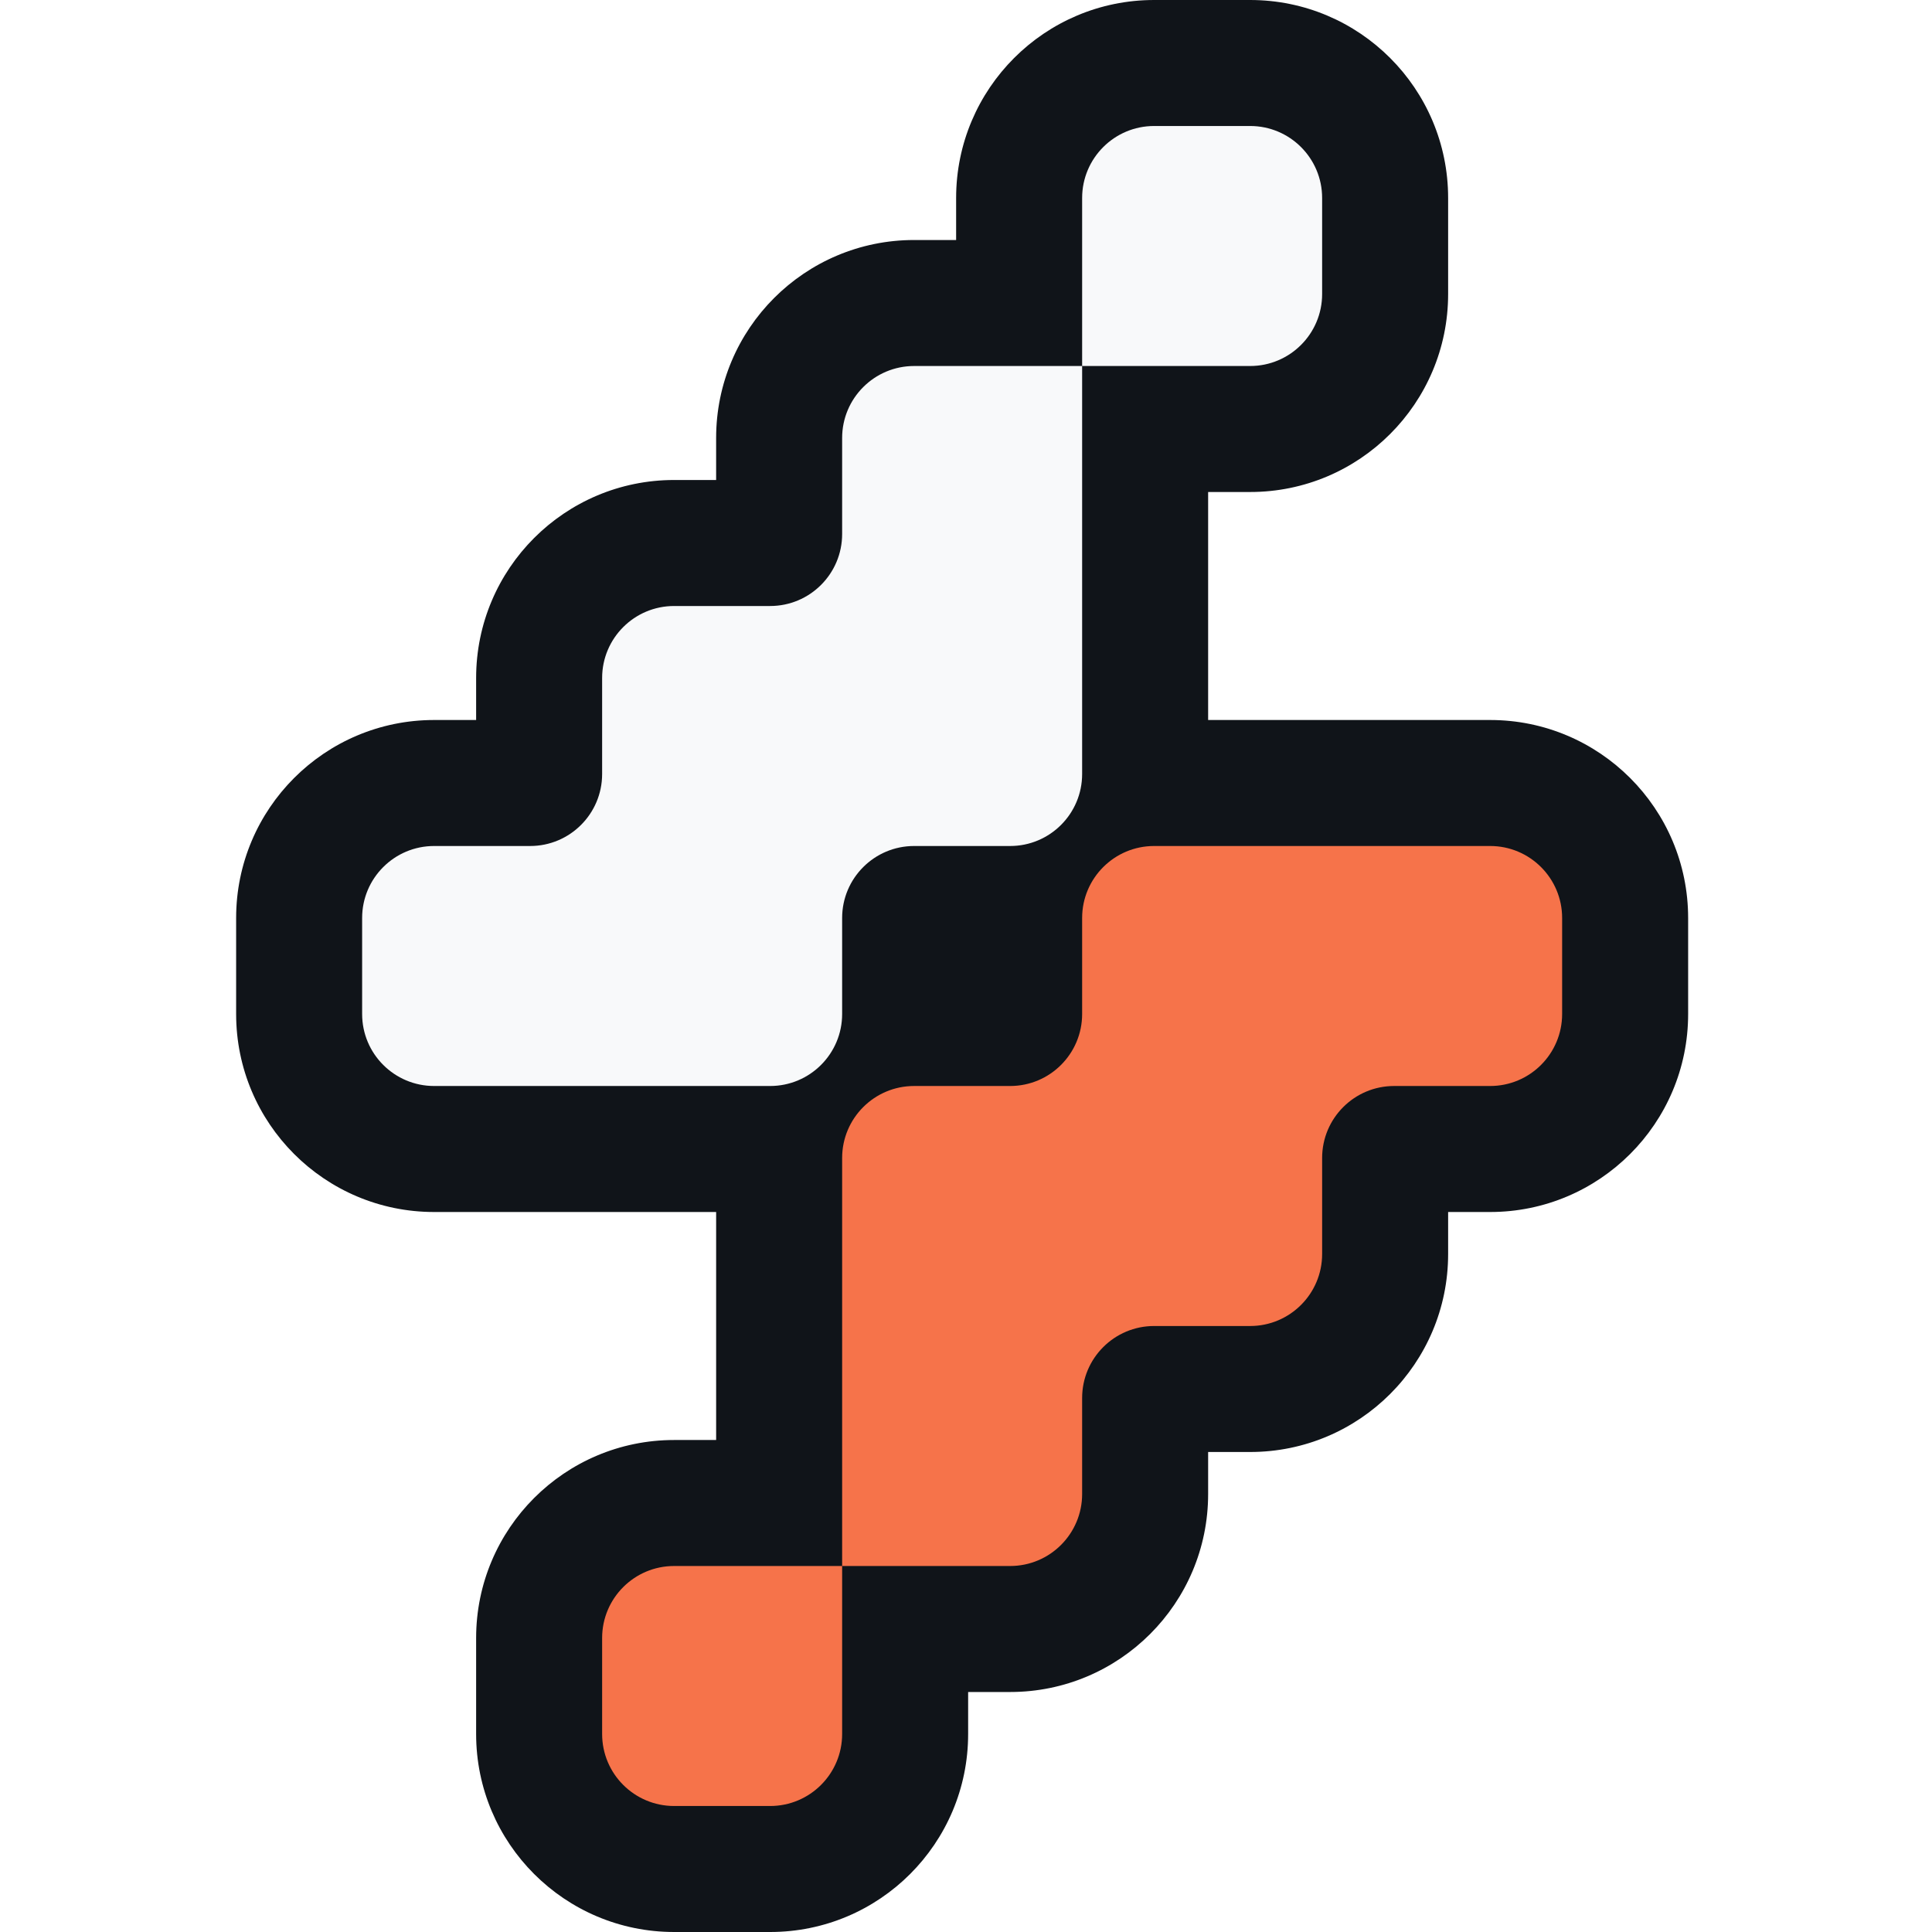
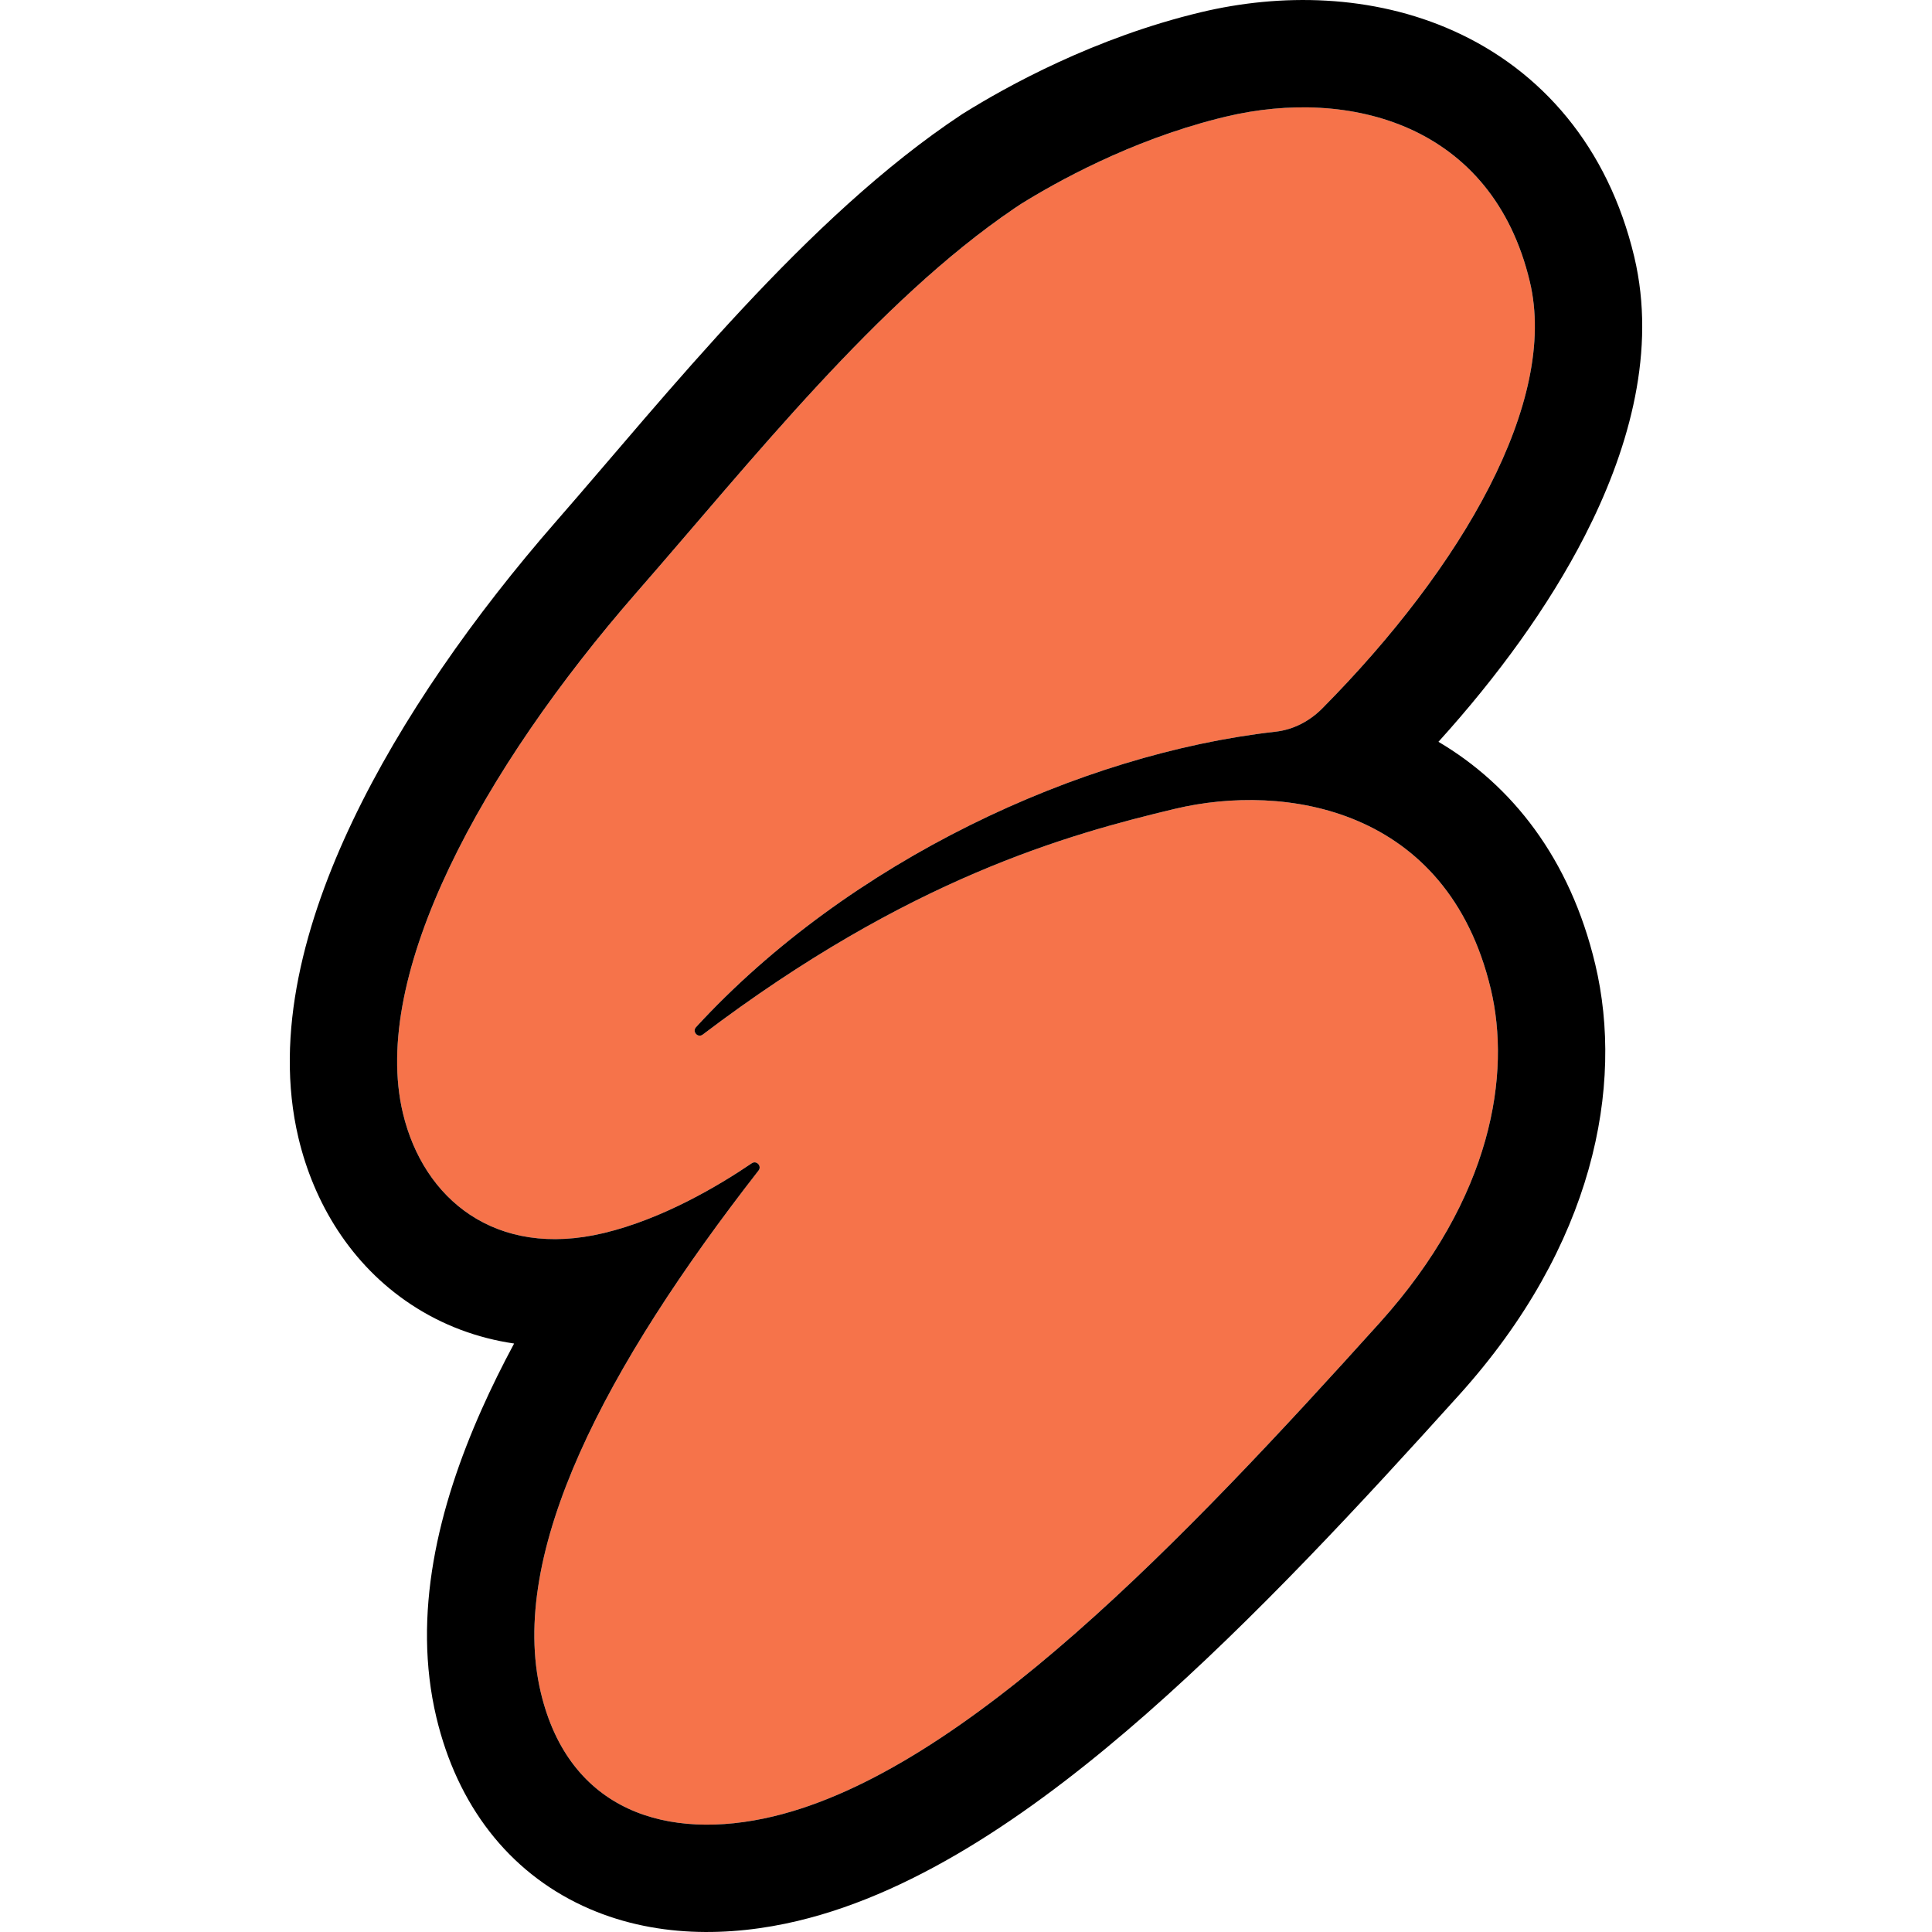
<svg xmlns="http://www.w3.org/2000/svg" width="180" height="180" viewBox="0 0 180 180" fill="none">
-   <path fill-rule="evenodd" clip-rule="evenodd" d="M116.472 0C126.66 0 134.919 8.26 134.919 18.448V27.392C134.919 37.58 126.66 45.839 116.472 45.839H112.559V67.081H138.832C149.02 67.081 157.279 75.34 157.28 85.528V94.472C157.28 104.66 149.02 112.92 138.832 112.92H134.919V116.833C134.919 127.021 126.659 135.279 116.472 135.279H112.559V139.192C112.559 149.38 104.3 157.64 94.112 157.64H90.199V161.553C90.199 171.741 81.94 180 71.752 180H62.808C52.62 180 44.36 171.741 44.36 161.553V152.609C44.361 142.421 52.62 134.162 62.808 134.162H66.721V112.92H40.447C30.259 112.92 22 104.66 22 94.472V85.528C22 75.34 30.259 67.081 40.447 67.081H44.36V63.168C44.361 52.98 52.619 44.721 62.807 44.72H66.72V40.807C66.72 30.619 74.98 22.361 85.167 22.361H89.08V18.448C89.08 8.26 97.34 0 107.528 0H116.472ZM62.549 147.864C60.046 147.997 58.056 150.072 58.056 152.609V161.553C58.056 164.09 60.046 166.164 62.549 166.297L62.818 166.305H71.741L72.01 166.297C74.427 166.168 76.367 164.229 76.496 161.811L76.504 161.553V147.857H62.818L62.549 147.864ZM110.4 80.777C108.674 84.013 106.013 86.674 102.776 88.399V94.497L102.775 94.521L102.766 94.866V94.891L102.734 95.329C102.331 99.431 99.071 102.692 94.969 103.095L94.531 103.128H94.506L94.161 103.136L94.137 103.137H88.04C86.315 106.374 83.653 109.034 80.416 110.76V143.944H94.102L94.369 143.937C96.872 143.804 98.863 141.73 98.863 139.192V130.249C98.863 125.463 102.743 121.584 107.528 121.584H116.472C119.01 121.584 121.083 119.593 121.216 117.09L121.223 116.833V107.888C121.224 103.252 124.865 99.468 129.444 99.236L129.47 99.234H129.495L129.84 99.225L129.863 99.224H138.822L139.09 99.216C141.508 99.088 143.448 97.148 143.576 94.73L143.584 94.472V85.528C143.584 82.904 141.456 80.777 138.832 80.777H110.4ZM84.909 36.063C82.406 36.196 80.416 38.27 80.416 40.807V49.777L80.415 49.801L80.406 50.146V50.171L80.374 50.609C79.97 54.711 76.71 57.971 72.609 58.374L72.17 58.407H72.145L71.8 58.415L71.776 58.416H62.807C60.183 58.416 58.056 60.544 58.056 63.168V72.136L58.055 72.16L58.047 72.506V72.531L58.045 72.557C57.812 77.137 54.027 80.777 49.391 80.777H40.458L40.188 80.783C37.686 80.917 35.696 82.991 35.696 85.528V94.472C35.696 97.01 37.686 99.083 40.188 99.216L40.458 99.224H68.879C70.604 95.987 73.266 93.326 76.502 91.6V85.528C76.502 80.743 80.382 76.864 85.167 76.864H91.239C92.964 73.627 95.626 70.966 98.863 69.24V36.056H85.178L84.909 36.063ZM107.27 13.703C104.767 13.836 102.776 15.91 102.776 18.448V32.144H116.461L116.73 32.136C119.147 32.007 121.087 30.068 121.216 27.65L121.223 27.392V18.448C121.223 15.824 119.096 13.696 116.472 13.696H107.538L107.27 13.703Z" fill="#101419" />
-   <path d="M100.82 72.112C100.82 75.817 97.816 78.82 94.112 78.82H85.168C81.463 78.82 78.46 81.823 78.46 85.528V94.472C78.46 98.177 75.456 101.18 71.751 101.18H40.447C36.742 101.18 33.739 98.177 33.739 94.472V85.528C33.739 81.823 36.742 78.82 40.447 78.82H49.391C53.096 78.82 56.099 75.817 56.099 72.112V63.168C56.099 59.463 59.103 56.46 62.807 56.46H71.751C75.456 56.46 78.46 53.457 78.46 49.752V40.808C78.46 37.103 81.463 34.1 85.168 34.1H100.82V72.112Z" fill="#F8F9FA" />
-   <path d="M123.18 27.392C123.18 31.096 120.177 34.1 116.472 34.1H100.82V18.448C100.82 14.743 103.823 11.739 107.528 11.739H116.472C120.177 11.739 123.18 14.743 123.18 18.448V27.392Z" fill="#F8F9FA" />
-   <path d="M78.46 107.889C78.46 104.184 81.463 101.18 85.168 101.18H94.112C97.816 101.18 100.82 98.177 100.82 94.472V85.528C100.82 81.823 103.823 78.82 107.528 78.82L138.832 78.82C142.537 78.82 145.54 81.823 145.54 85.528V94.472C145.54 98.177 142.537 101.18 138.832 101.18L129.888 101.18C126.183 101.18 123.18 104.184 123.18 107.889V116.833C123.18 120.537 120.177 123.541 116.472 123.541H107.528C103.823 123.541 100.82 126.544 100.82 130.249V139.193C100.82 142.898 97.816 145.901 94.112 145.901H78.46L78.46 107.889Z" fill="#F6734A" />
-   <path d="M56.099 152.609C56.099 148.904 59.103 145.901 62.807 145.901L78.46 145.901L78.46 161.553C78.46 165.258 75.456 168.261 71.751 168.261L62.807 168.261C59.103 168.261 56.099 165.258 56.099 161.553L56.099 152.609Z" fill="#F6734A" />
+   <path d="M114.229 10.862C105.715 12.891 98.561 16.862 95.09 19.023C82.119 27.608 70.299 42.612 59.332 55.169C44.916 71.675 34.47 90.825 37.537 103.71C39.442 111.715 46.164 117.287 56.239 114.885C61.748 113.572 66.972 110.464 70.041 108.378C70.482 108.079 70.998 108.637 70.669 109.059C56.421 127.336 47.289 144.683 50.386 157.692C53.026 168.785 62.231 171.571 72.023 169.236C89.896 164.975 110.452 143.3 128.519 123.268C139.12 111.516 140.757 99.973 138.895 92.15C134.864 75.214 119.68 72.921 109.474 75.355C99.423 77.751 84.644 81.857 65.473 96.389C65.017 96.735 64.46 96.117 64.849 95.692C79.124 80.177 100.648 70.22 118.838 68.171C120.492 67.985 122.014 67.192 123.188 66.009C136.262 52.805 145.185 37.389 142.532 26.244C139.04 11.57 125.719 8.122 114.229 10.862Z" fill="#F6734A" />
+   <path d="M111.91 1.134C119.259 -0.618 127.816 -0.565 135.501 2.912C143.572 6.563 149.81 13.634 152.261 23.928L152.445 24.766C154.213 33.429 151.541 42.334 147.658 49.913C144.279 56.51 139.504 63.051 134.017 69.112C140.857 73.155 146.275 79.971 148.623 89.833L148.624 89.834C151.329 101.205 148.497 116.048 135.944 129.964C126.911 139.98 116.911 150.801 106.796 159.681C96.901 168.368 85.761 176.24 74.342 178.962L74.343 178.963C68.055 180.463 60.843 180.604 54.309 177.569C47.365 174.343 42.601 168.177 40.657 160.008C38.377 150.429 40.812 140.424 44.89 131.279C45.791 129.258 46.798 127.221 47.898 125.173C44.467 124.669 41.23 123.466 38.323 121.551C32.664 117.824 29.244 112.058 27.808 106.026C25.485 96.264 28.47 85.693 32.849 76.498C37.377 66.992 44.177 57.319 51.8 48.59C62.101 36.796 75.141 20.234 89.57 10.684L89.686 10.607L89.805 10.534C93.721 8.095 101.918 3.516 111.91 1.134ZM142.532 26.245C139.04 11.571 125.719 8.123 114.229 10.862L113.435 11.057C105.272 13.137 98.452 16.93 95.09 19.023L94.482 19.43C81.75 28.076 70.128 42.808 59.332 55.168C44.916 71.674 34.47 90.825 37.537 103.71C39.443 111.715 46.164 117.287 56.239 114.885C61.748 113.571 66.972 110.464 70.042 108.378C70.482 108.08 70.999 108.638 70.67 109.059C56.421 127.336 47.289 144.683 50.386 157.692C53.026 168.785 62.232 171.571 72.023 169.236C89.896 164.975 110.453 143.3 128.519 123.268C139.12 111.517 140.757 99.973 138.895 92.15C134.864 75.214 119.68 72.921 109.474 75.355C99.423 77.751 84.644 81.858 65.474 96.389L65.387 96.443C64.951 96.658 64.485 96.09 64.85 95.693C79.125 80.177 100.648 70.22 118.838 68.171C120.492 67.985 122.014 67.192 123.188 66.008C136.262 52.805 145.185 37.389 142.532 26.245Z" fill="black" />
</svg>
